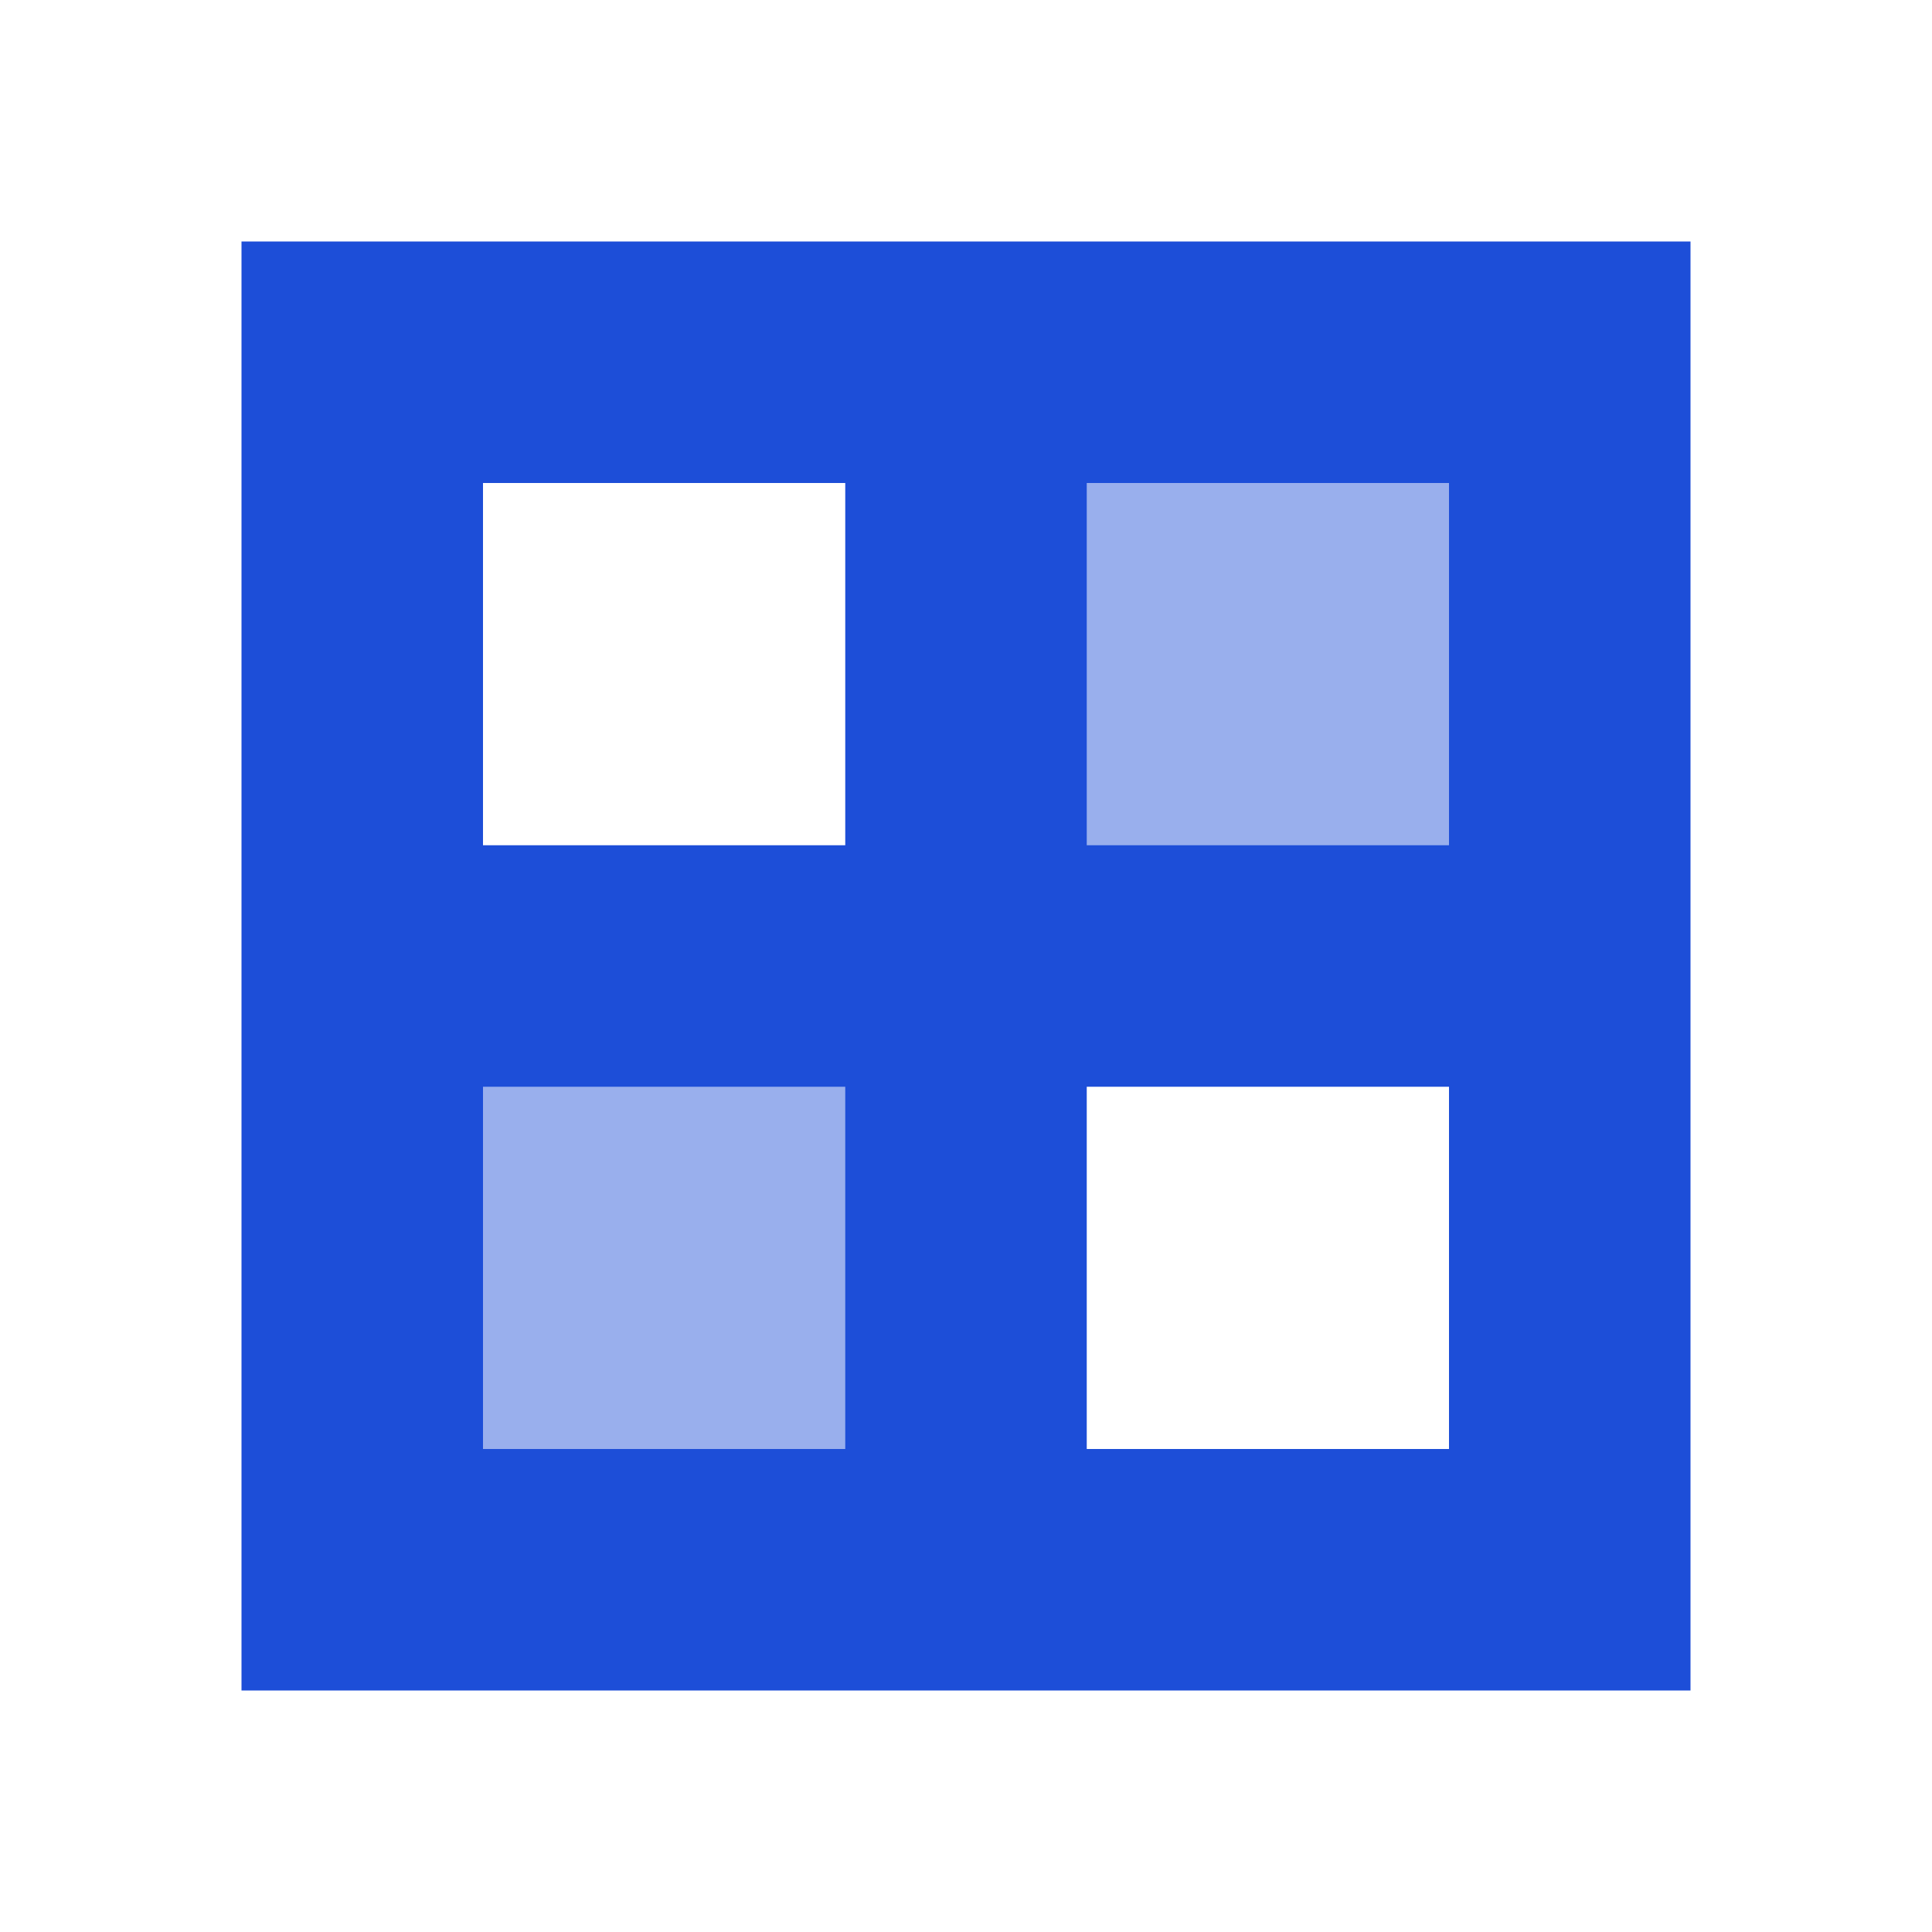
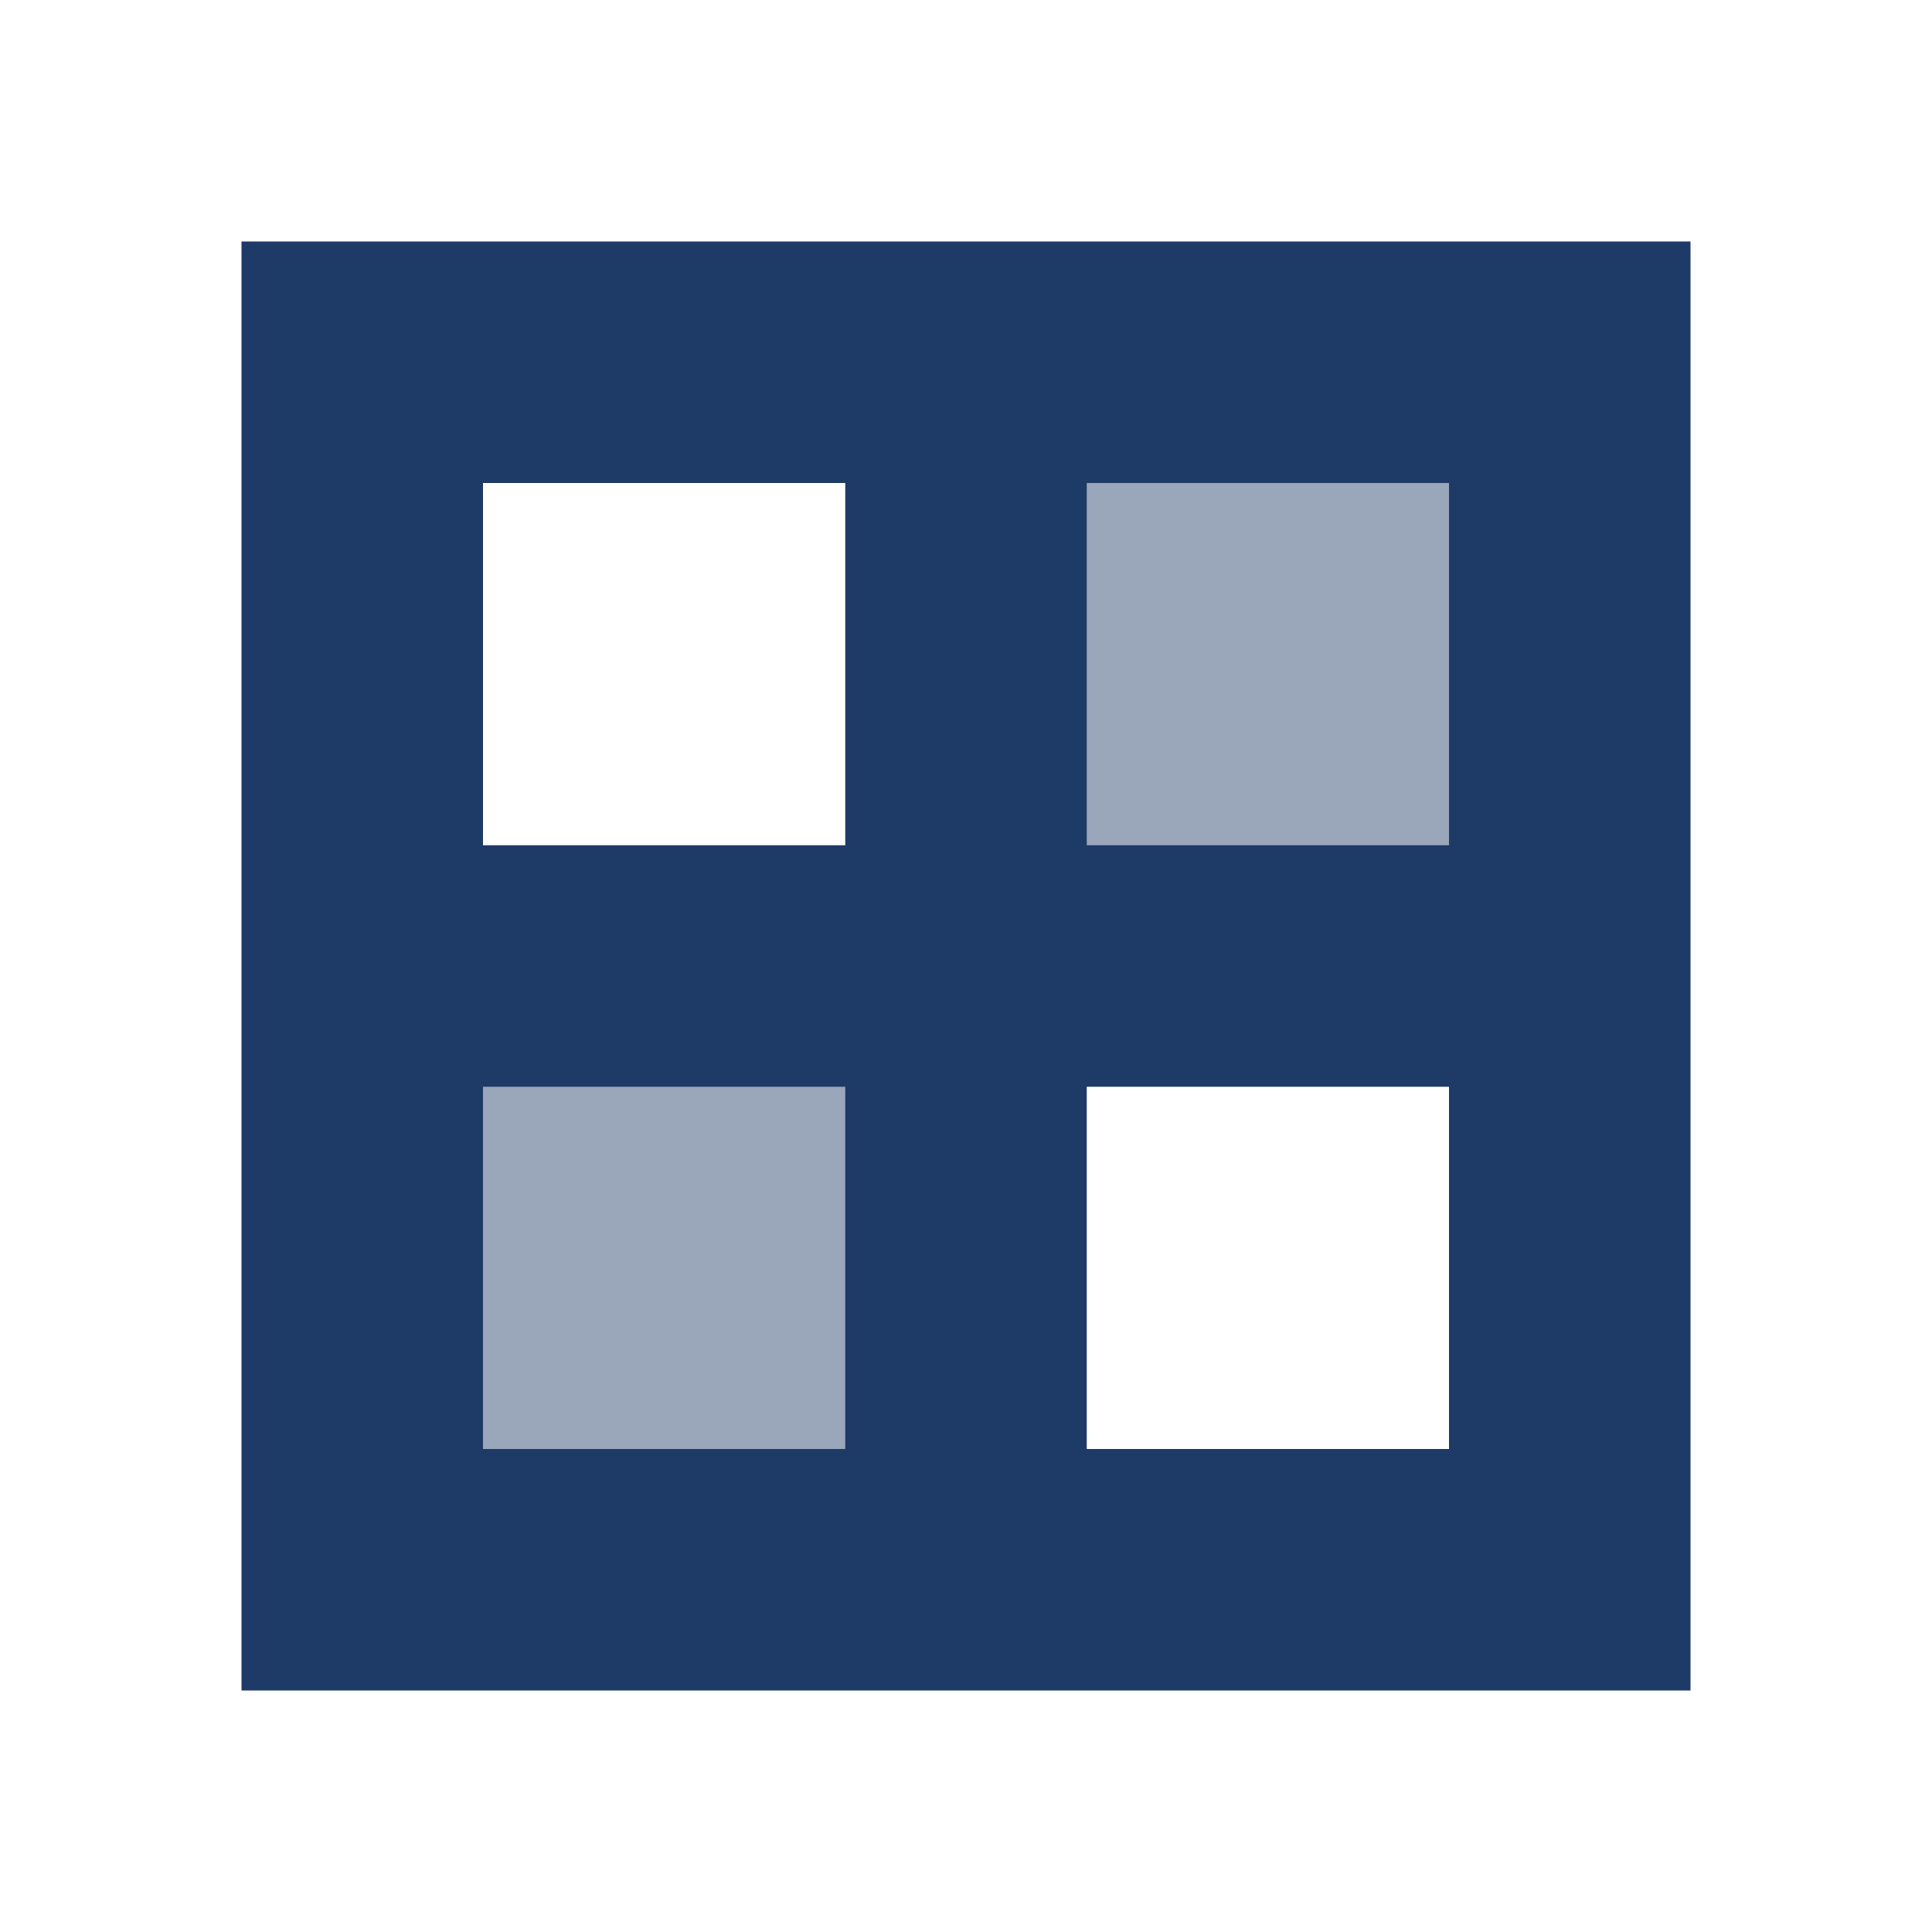
<svg xmlns="http://www.w3.org/2000/svg" viewBox="0 0 64 64">
  <rect width="64" height="64" fill="#ffffff" />
-   <rect x="8" y="8" width="48" height="48" fill="#1d4ed8" />
+   <rect x="8" y="8" width="48" height="48" fill="#1e3a66" />
  <rect x="16" y="16" width="12" height="12" fill="#ffffff" />
  <rect x="36" y="16" width="12" height="12" fill="#ffffff" opacity="0.55" />
  <rect x="16" y="36" width="12" height="12" fill="#ffffff" opacity="0.55" />
  <rect x="36" y="36" width="12" height="12" fill="#ffffff" />
</svg>
